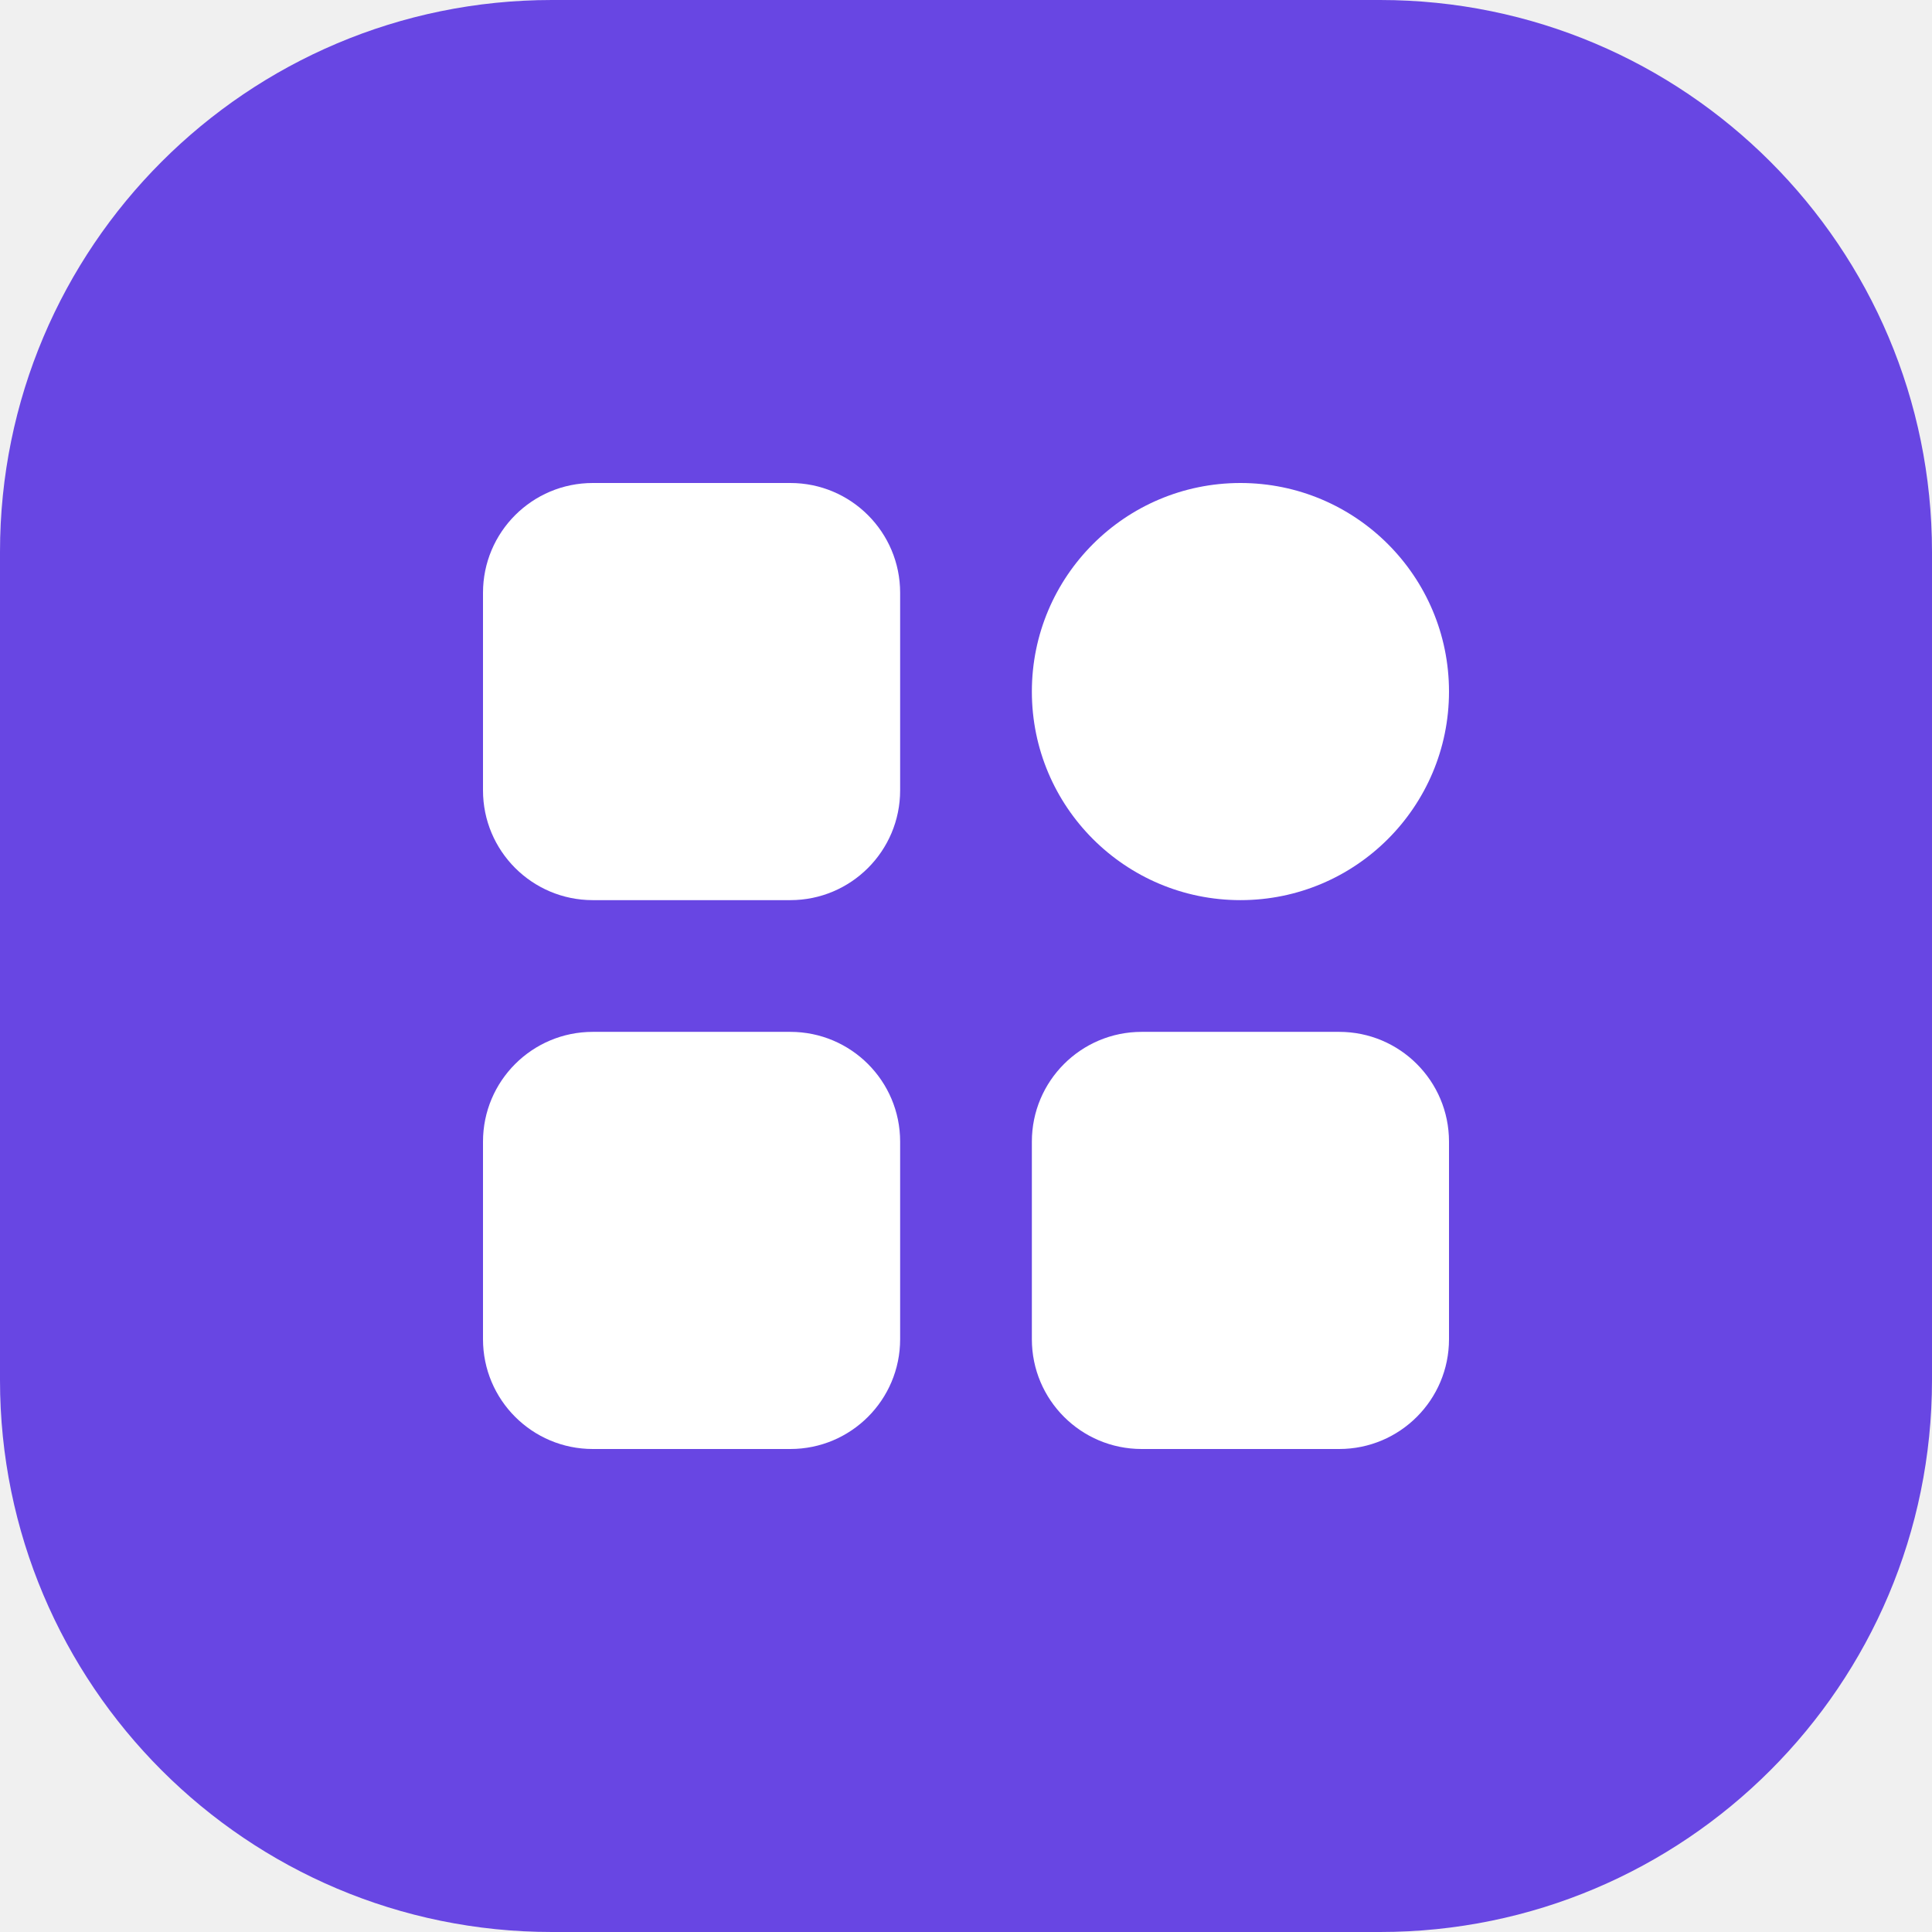
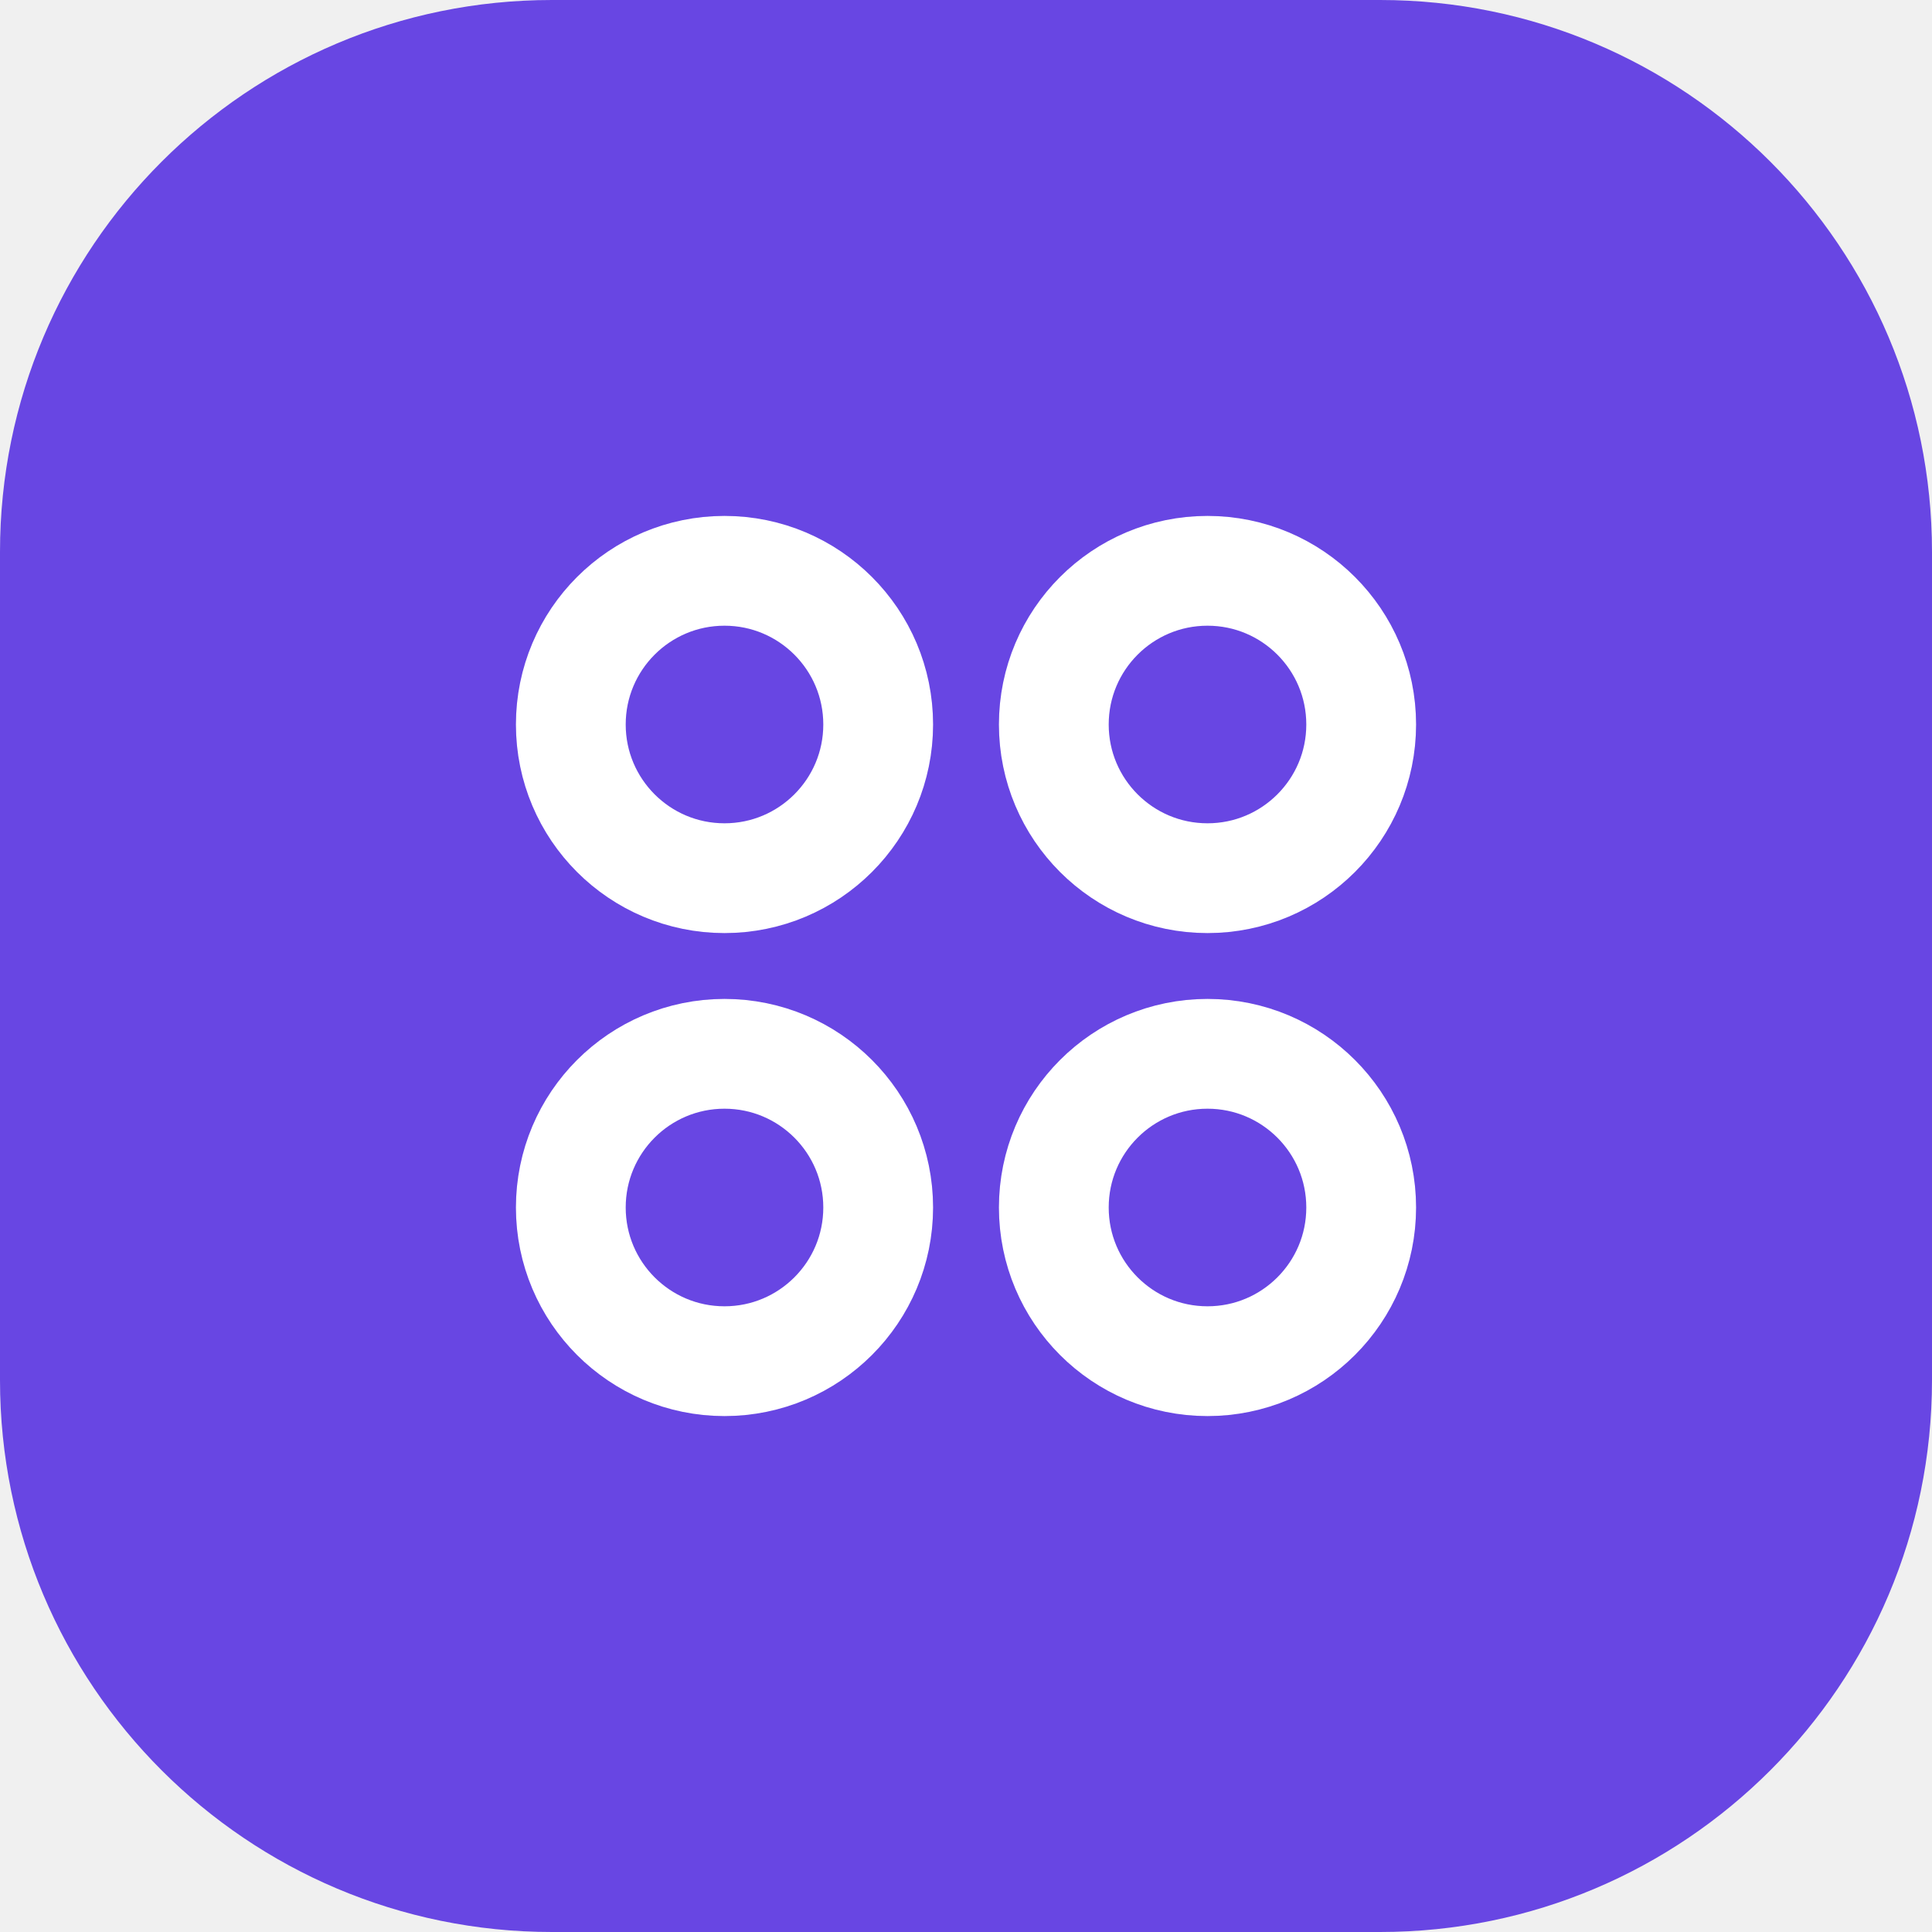
<svg xmlns="http://www.w3.org/2000/svg" width="44" height="44" viewBox="0 0 44 44" fill="none">
  <path d="M12.571 44L31.429 44C38.372 44 44 38.372 44 31.429L44 12.571C44 5.628 38.372 0 31.429 0L12.571 0C5.628 0 0 5.628 0 12.571L0 31.429C0 38.372 5.628 44 12.571 44Z" fill="#6846E3" />
-   <rect x="11" y="11" width="9.5" height="9.5" rx="2.5" fill="white" />
-   <circle cx="28.25" cy="15.75" r="4.75" fill="white" />
-   <rect x="11" y="23.5" width="9.5" height="9.5" rx="2.5" fill="white" />
-   <rect x="23.5" y="23.5" width="9.5" height="9.5" rx="2.5" fill="white" />
+   <g transform="translate(10 10)" stroke="white" stroke-width="2.5" stroke-linecap="round" stroke-linejoin="round">
+     <circle cx="17.5" cy="17.5" r="3.5" />
+     <circle cx="17.5" cy="6.5" r="3.5" />
+     <circle cx="6.5" cy="17.5" r="3.5" />
+     <circle cx="6.5" cy="6.5" r="3.5" />
+   </g>
</svg>
